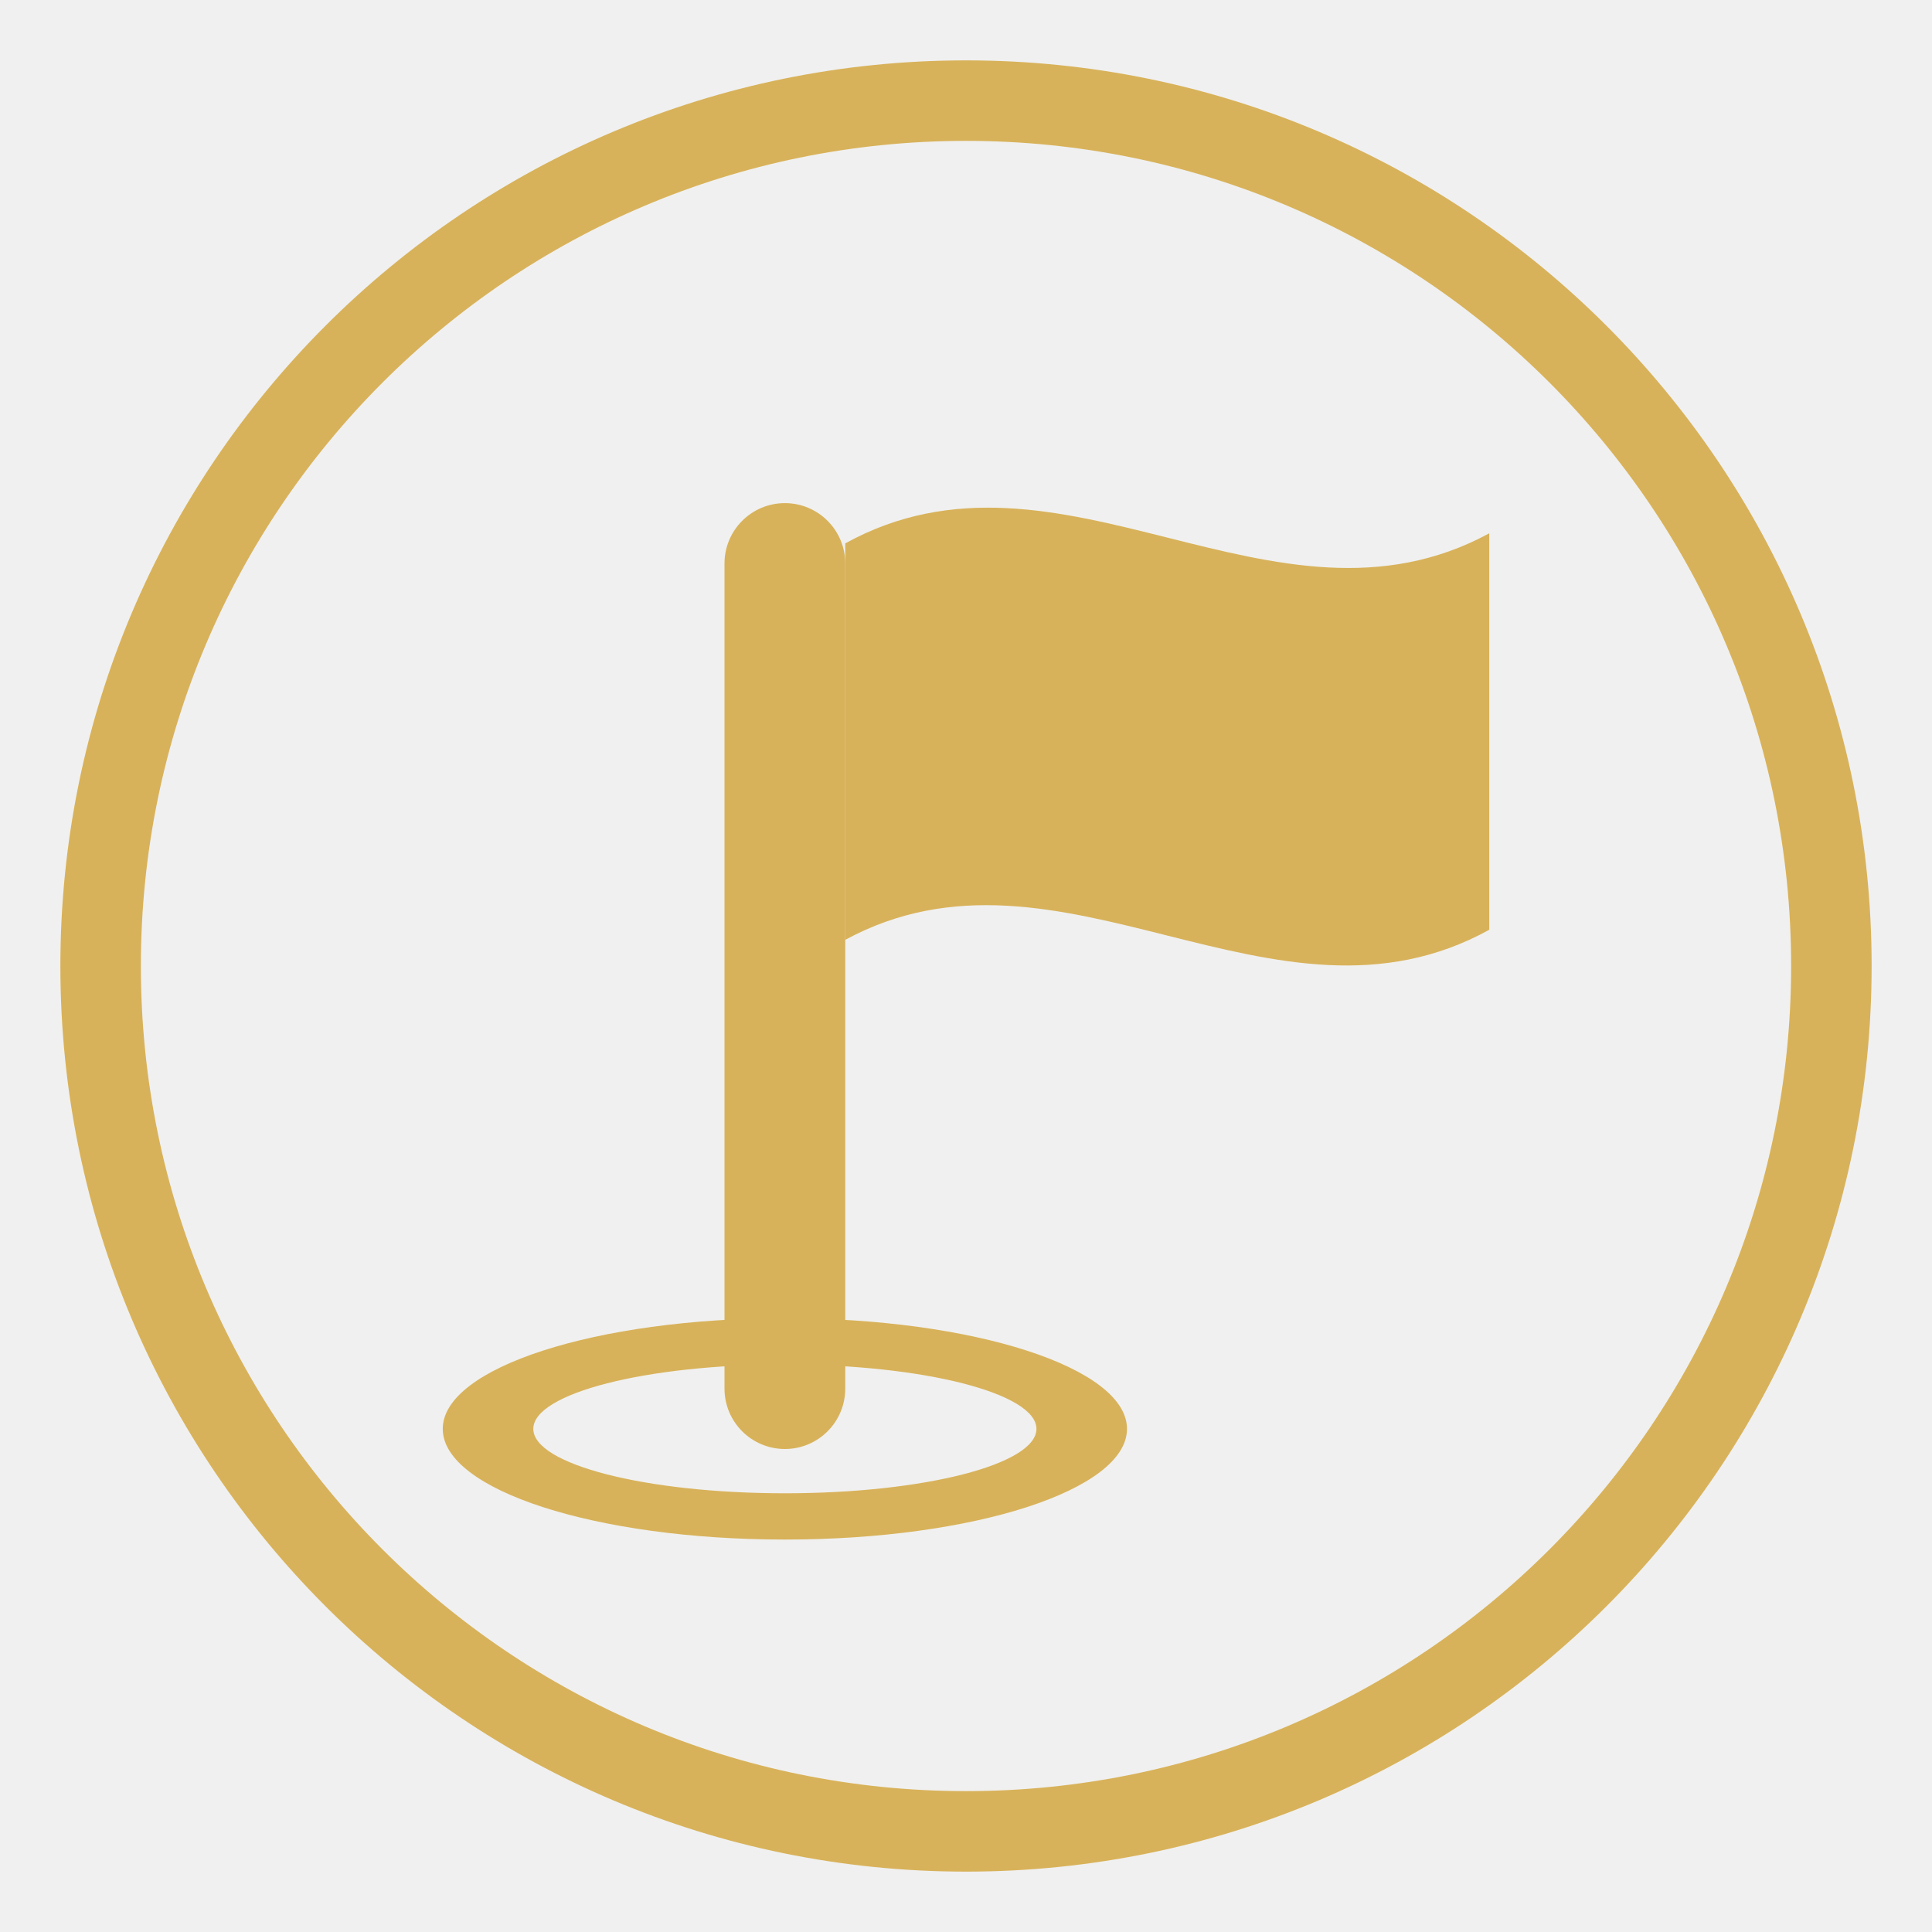
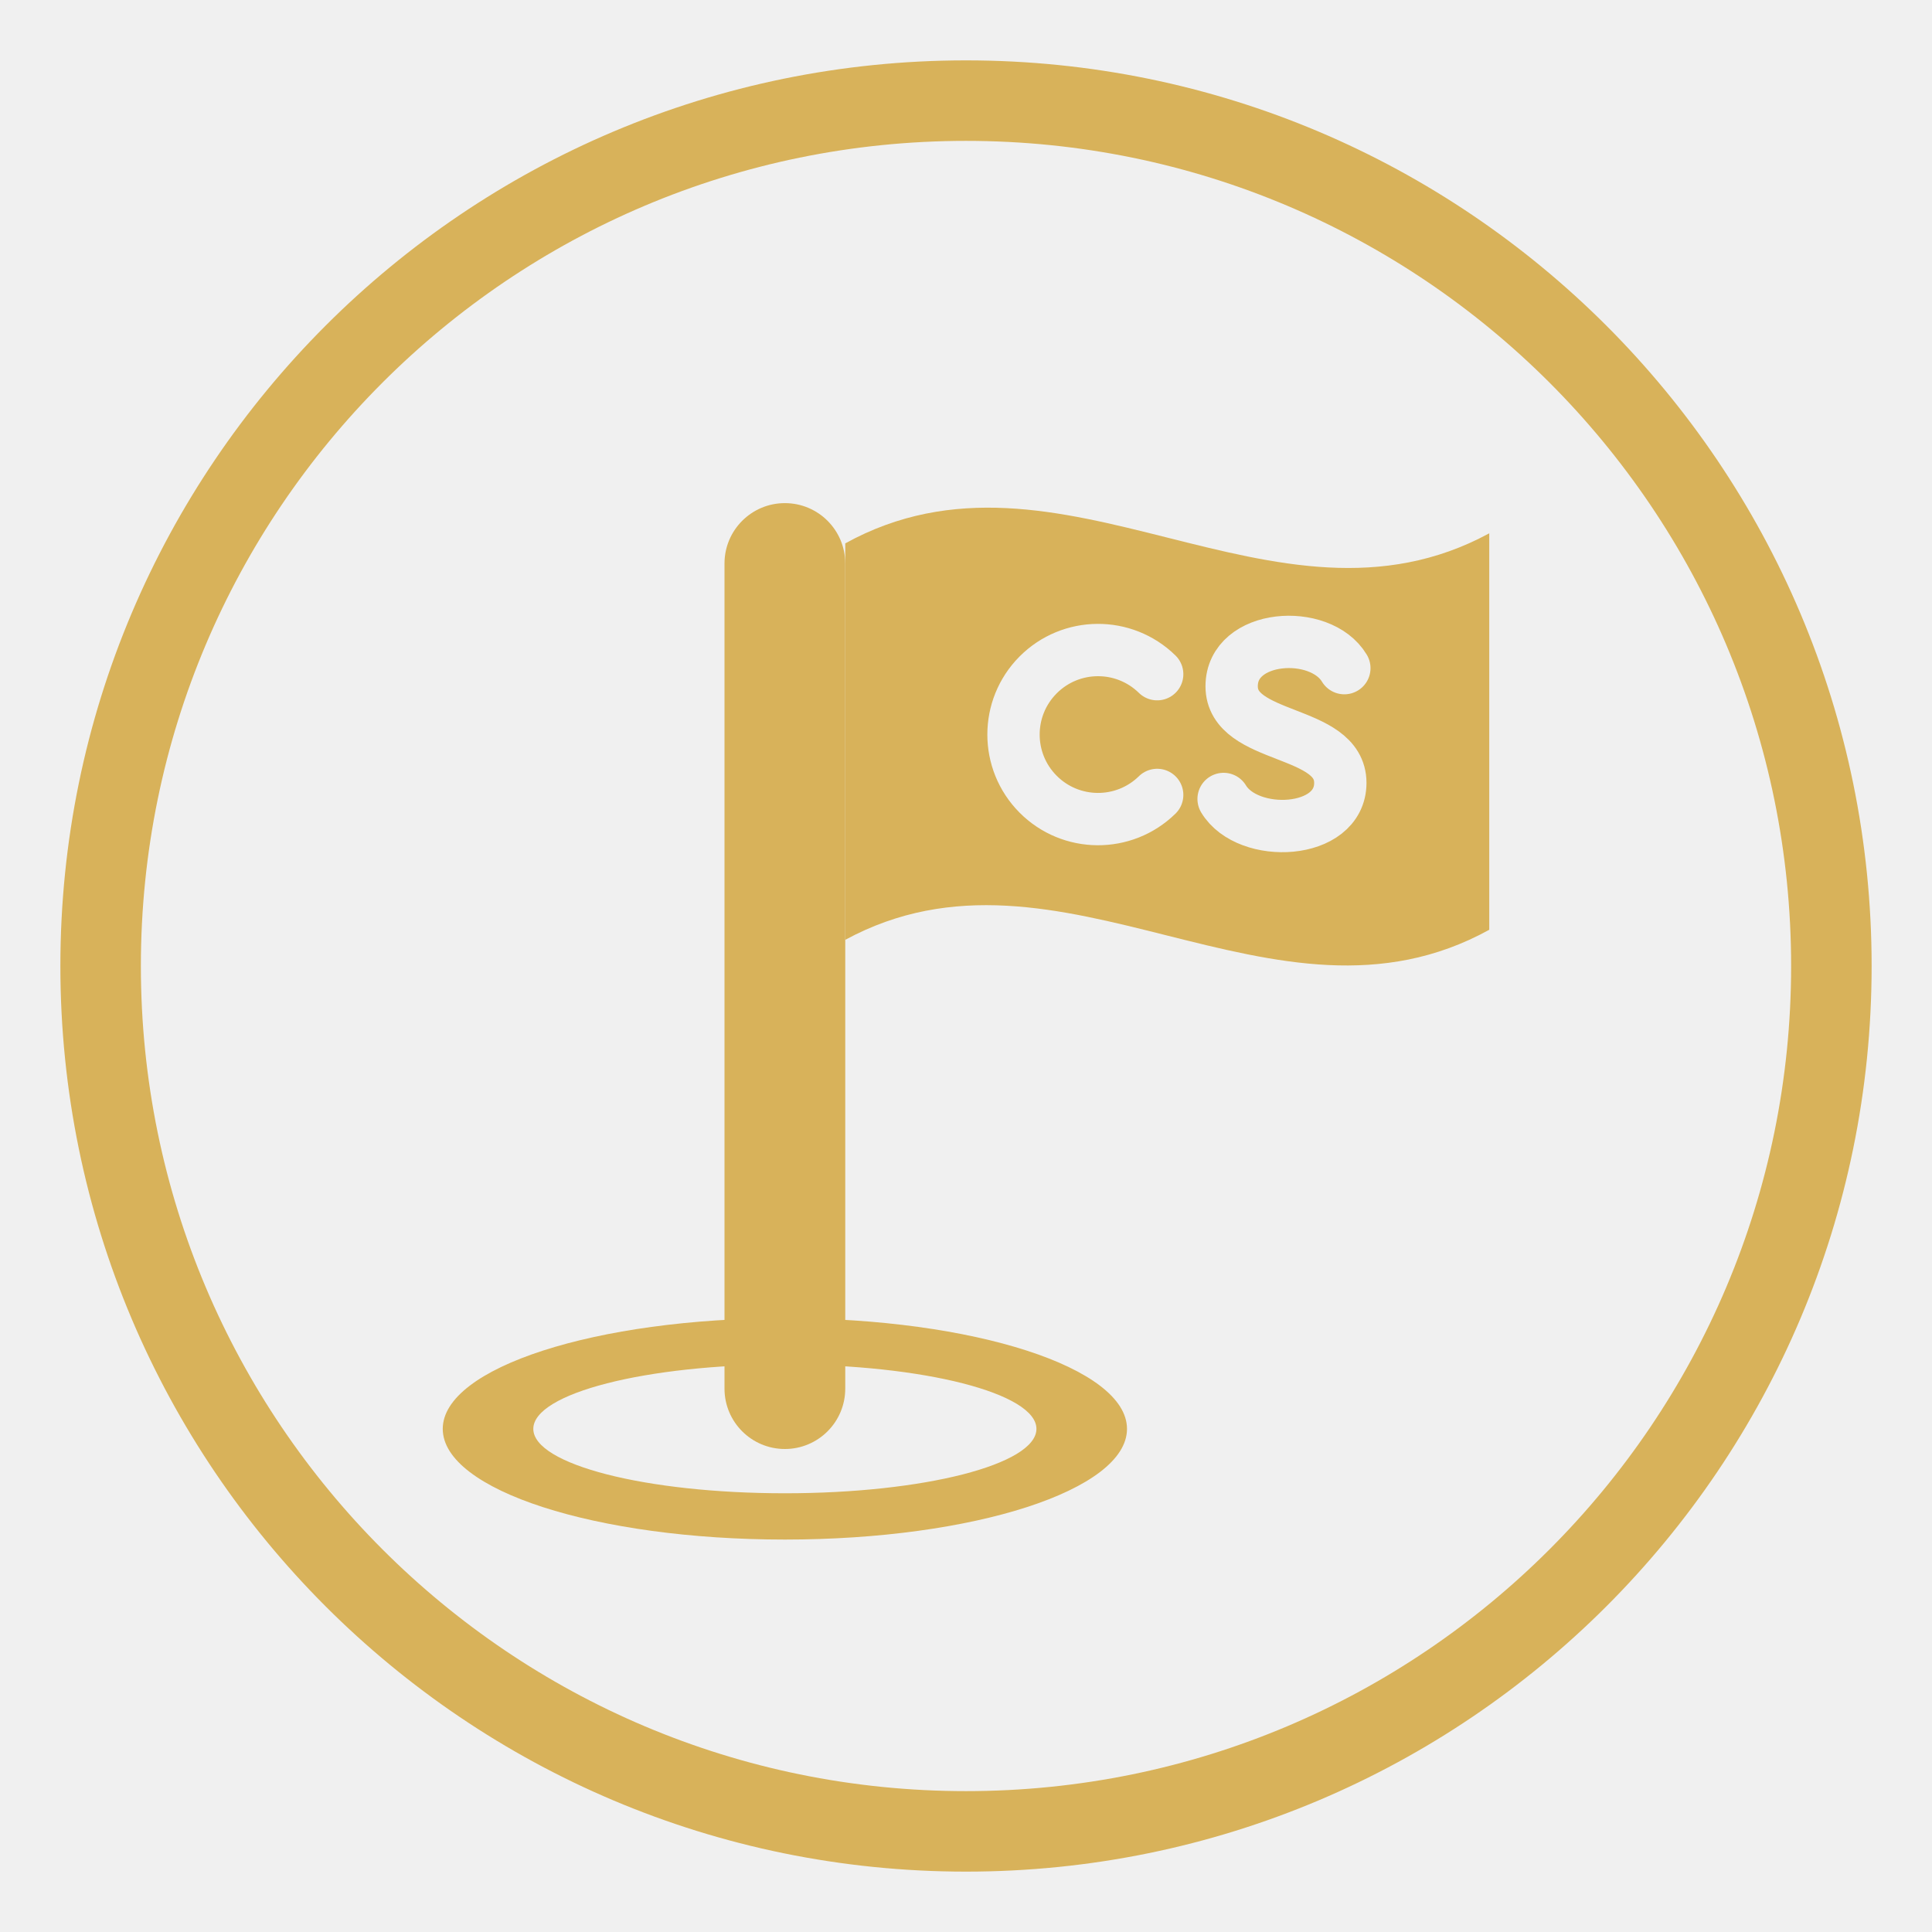
<svg xmlns="http://www.w3.org/2000/svg" viewBox="0 0 96 96">
+   <defs>
+     <mask id="cs">
+       <rect width="96" height="96" fill="white" />
+       <path d="M57.5 33.5 A4.2 4.2 0 1 0 57.5 39.5 M66.8 33.2 C 65.6 31.2, 61.2 31.5, 61.2 34.1 C 61.2 36.8, 66.6 36.2, 66.6 38.9 C 66.6 41.5, 62 41.7, 60.8 39.7" fill="none" stroke="black" stroke-width="2.6" stroke-linecap="round" stroke-linejoin="round" />
+     </mask>
+   </defs>
  <g fill="#D8B25A">
    <circle cx="48" cy="48" r="43" fill="none" stroke="#D8B25A" stroke-width="4" />
    <path fill-rule="evenodd" d="M22 71 a17 5.5 0 1 0 34 0 a17 5.5 0 1 0 -34 0 z M26.5 71 a12.5 3.2 0 1 0 25 0 a12.5 3.2 0 1 0 -25 0 z" />
    <rect x="36" y="25" width="6" height="47" rx="3" />
-     <path d="M42 27 c10.7-5.9 21.3 5.3 32-.5 v19.7 c-10.7 5.9-21.3-5.3-32 .5 z" />
+     <path mask="url(#cs)" d="M42 27 c10.7-5.9 21.3 5.3 32-.5 v19.7 c-10.7 5.9-21.3-5.3-32 .5 z" />
  </g>
</svg>
